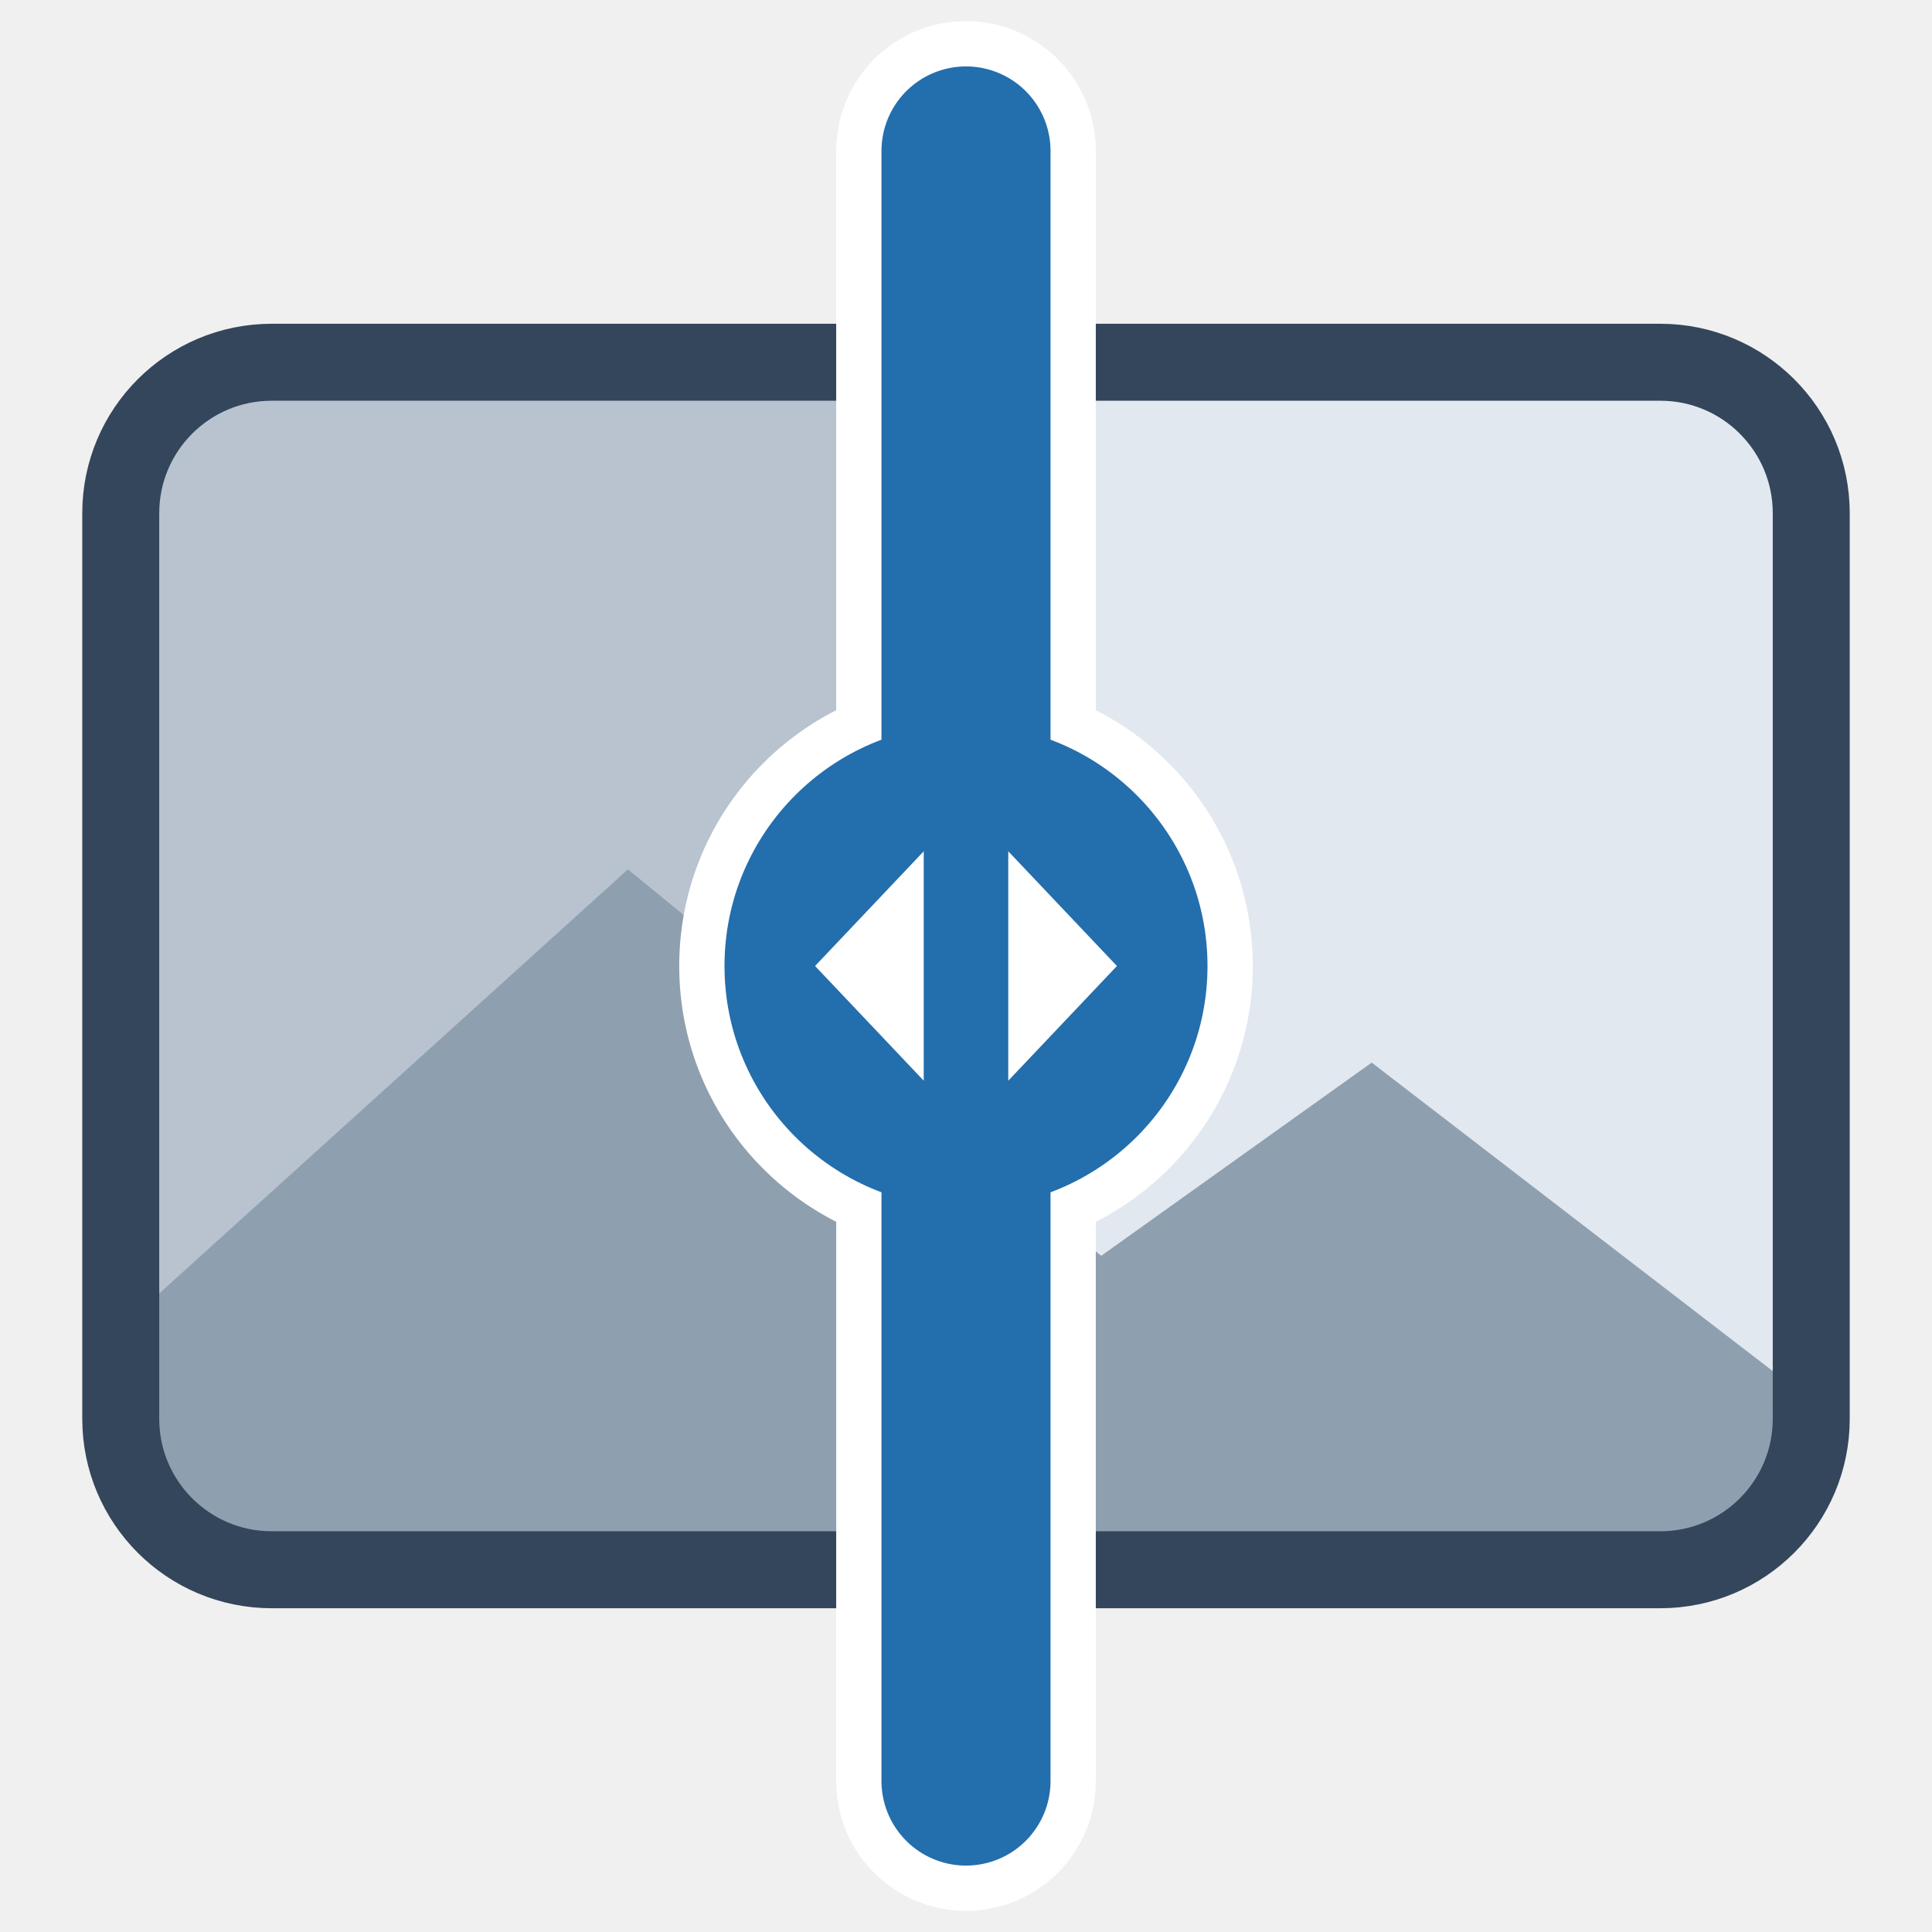
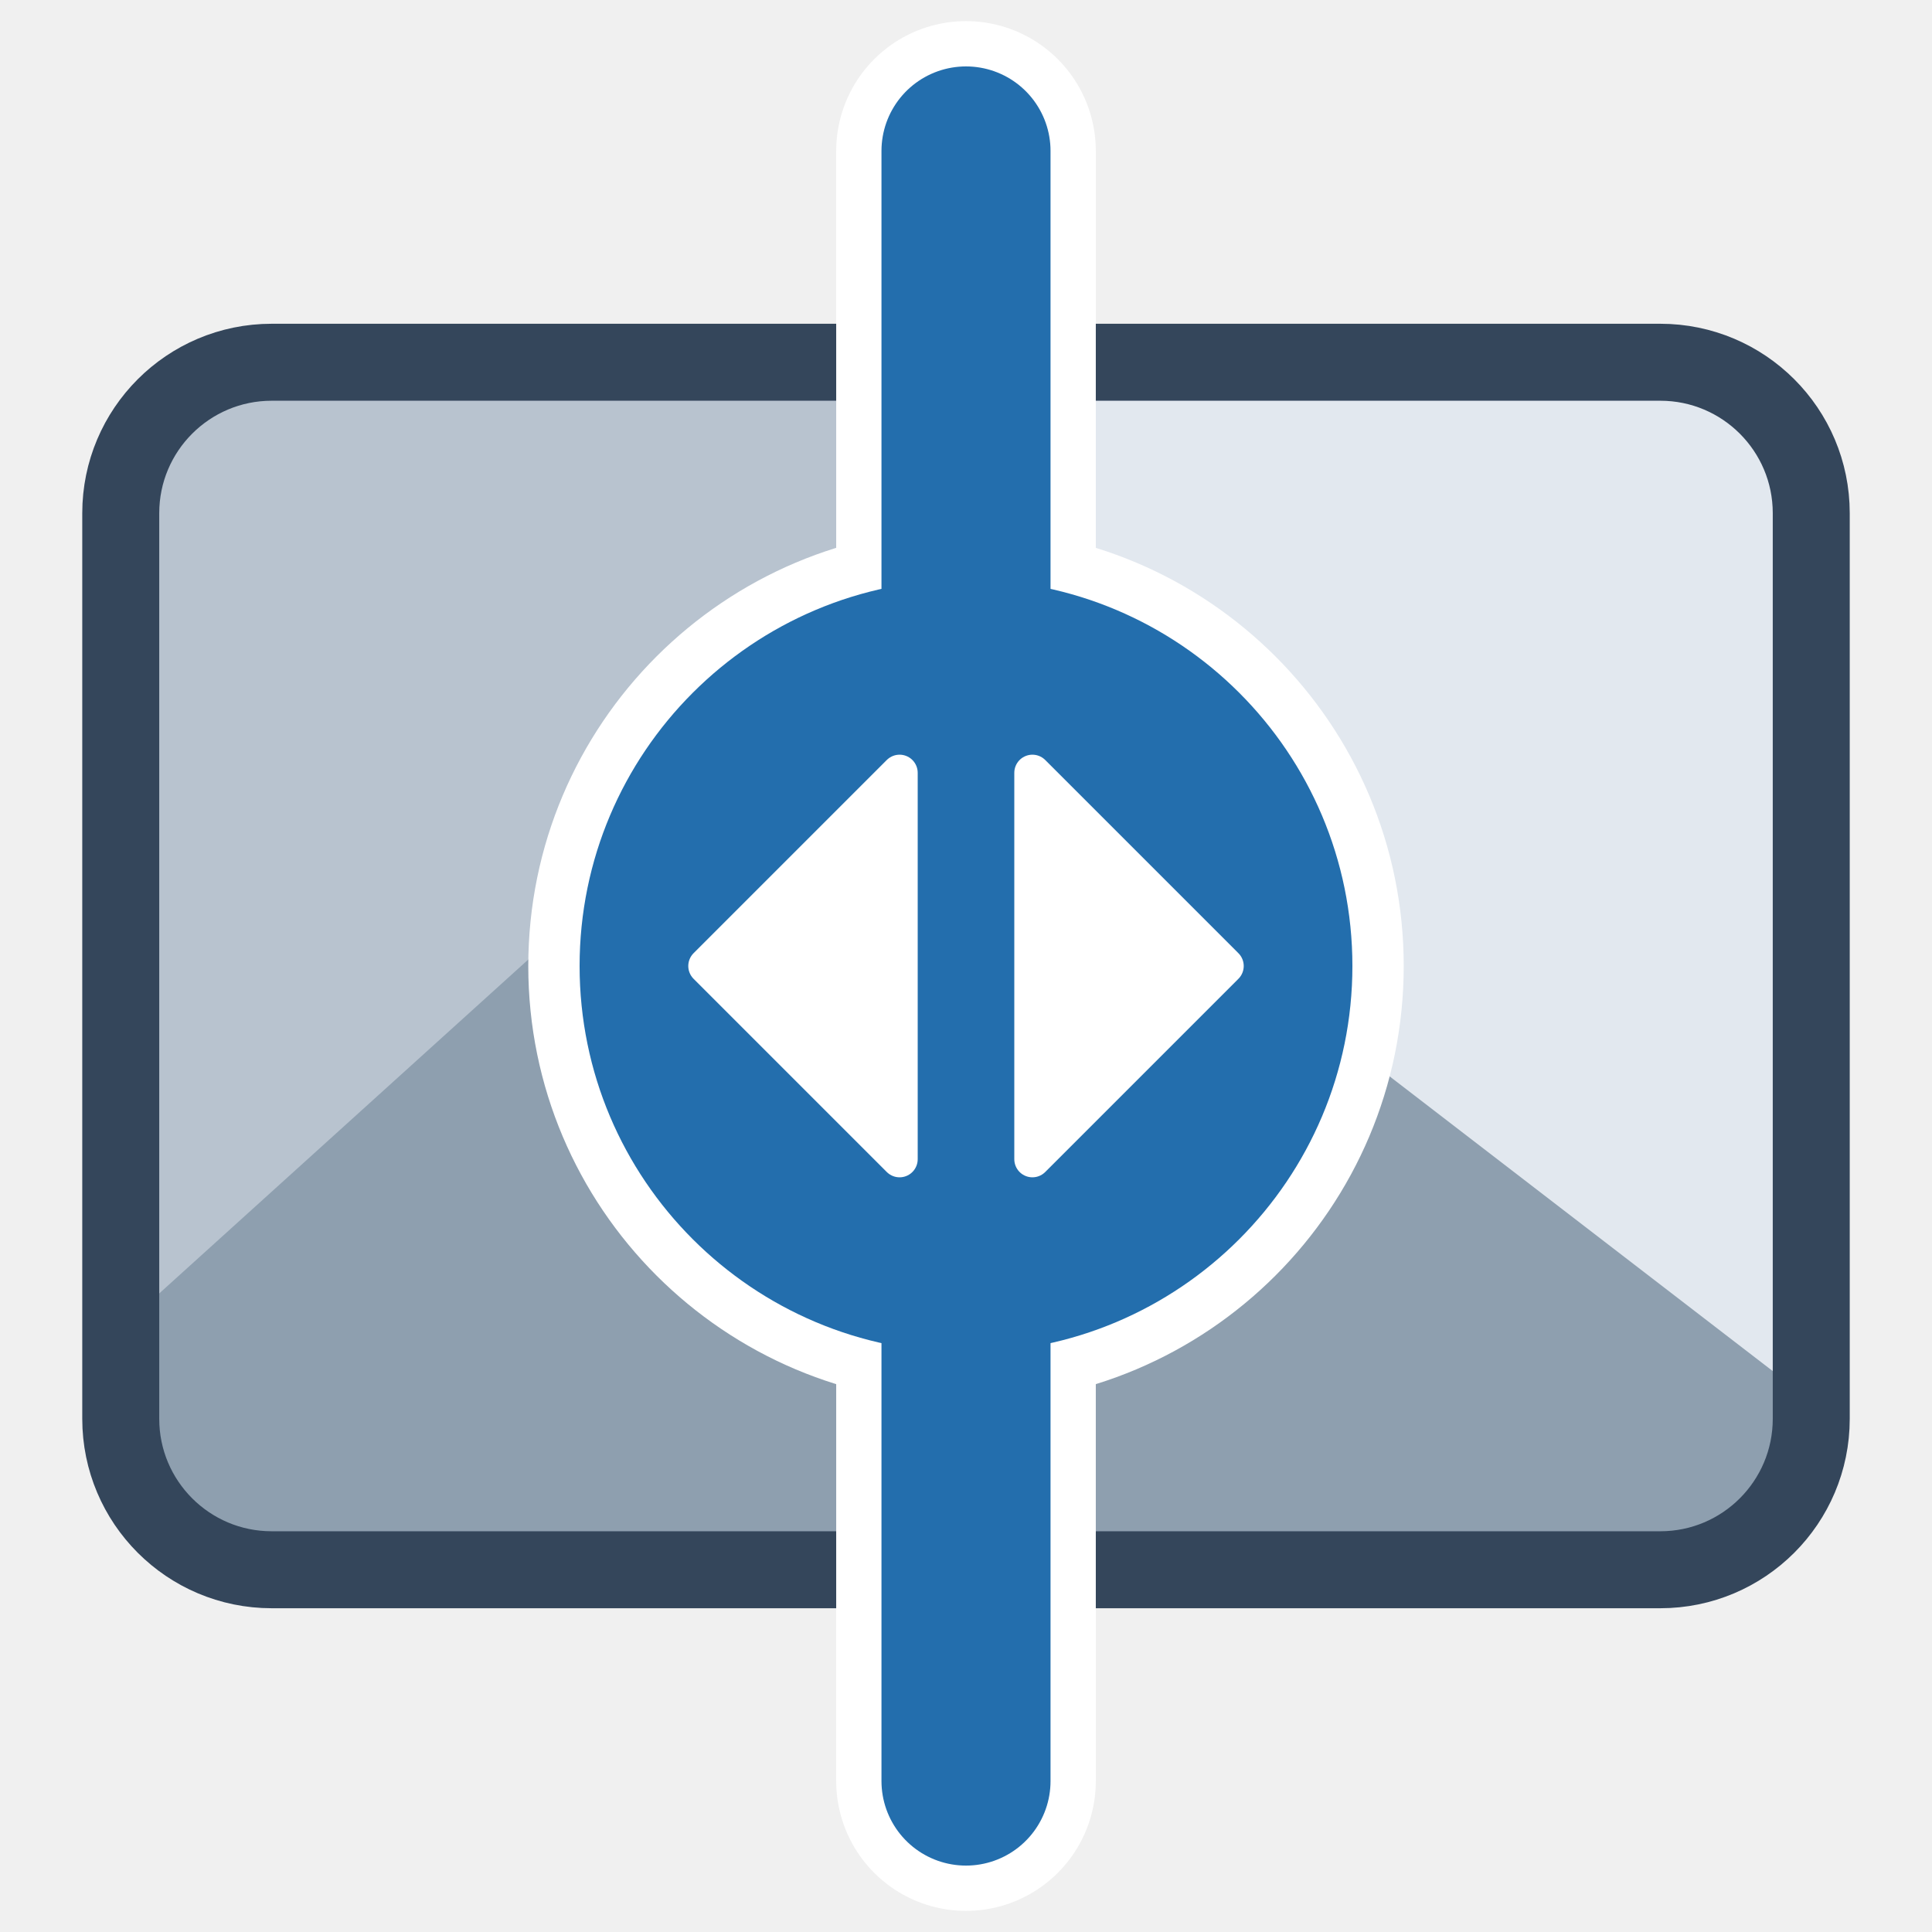
<svg xmlns="http://www.w3.org/2000/svg" viewBox="0 0 64 64">
  <path d="M9 12L55 12A5 5 0 0 1 60 17L60 47A5 5 0 0 1 55 52L9 52A5 5 0 0 1 4 47L4 17A5 5 0 0 1 9 12Z" fill="#e2e8ef" />
  <defs>
    <clipPath id="cmpL">
      <path d="M4 12L32 12L32 52L4 52Z" fill="none" />
    </clipPath>
  </defs>
  <g clip-path="url(#cmpL)">
    <path d="M9 12L55 12A5 5 0 0 1 60 17L60 47A5 5 0 0 1 55 52L9 52A5 5 0 0 1 4 47L4 17A5 5 0 0 1 9 12Z" fill="#b8c3cf" />
  </g>
  <defs>
    <clipPath id="cmp">
      <path d="M9 12L55 12A5 5 0 0 1 60 17L60 47A5 5 0 0 1 55 52L9 52A5 5 0 0 1 4 47L4 17A5 5 0 0 1 9 12Z" fill="none" />
    </clipPath>
  </defs>
  <g clip-path="url(#cmp)">
    <path d="M4 44L20.8 28.8L36.48 41.6L45.44 35.2L60 46.4L60 52L4 52Z" fill="#8e9faf" />
  </g>
  <path d="M9 12L55 12A5 5 0 0 1 60 17L60 47A5 5 0 0 1 55 52L9 52A5 5 0 0 1 4 47L4 17A5 5 0 0 1 9 12Z" fill="none" stroke="#34465b" stroke-width="2.55" stroke-linejoin="round" stroke-linecap="round" />
  <path d="M32 5L32 59" fill="none" stroke="#ffffff" stroke-width="8.6" stroke-linejoin="round" stroke-linecap="round" />
-   <circle cx="32" cy="32" r="9.5" fill="#ffffff" />
+   <circle cx="32" cy="32" r="14.5" fill="#ffffff" />
  <path d="M32 5L32 59" fill="none" stroke="#236ead" stroke-width="5.6" stroke-linejoin="round" stroke-linecap="round" />
-   <circle cx="32" cy="32" r="8" fill="#236ead" />
-   <path d="M27 32L30.6 28.2L30.6 35.8Z" fill="#ffffff" />
-   <path d="M37 32L33.4 28.2L33.4 35.8Z" fill="#ffffff" />
+   <circle cx="32" cy="32" r="12.8" fill="#236ead" />
+   <path d="M23.4 32L29.8 25.6L29.8 38.4Z" fill="#ffffff" stroke="#ffffff" stroke-width="1.2" stroke-linejoin="round" stroke-linecap="round" />
+   <path d="M40.6 32L34.2 25.6L34.2 38.4Z" fill="#ffffff" stroke="#ffffff" stroke-width="1.2" stroke-linejoin="round" stroke-linecap="round" />
</svg>
